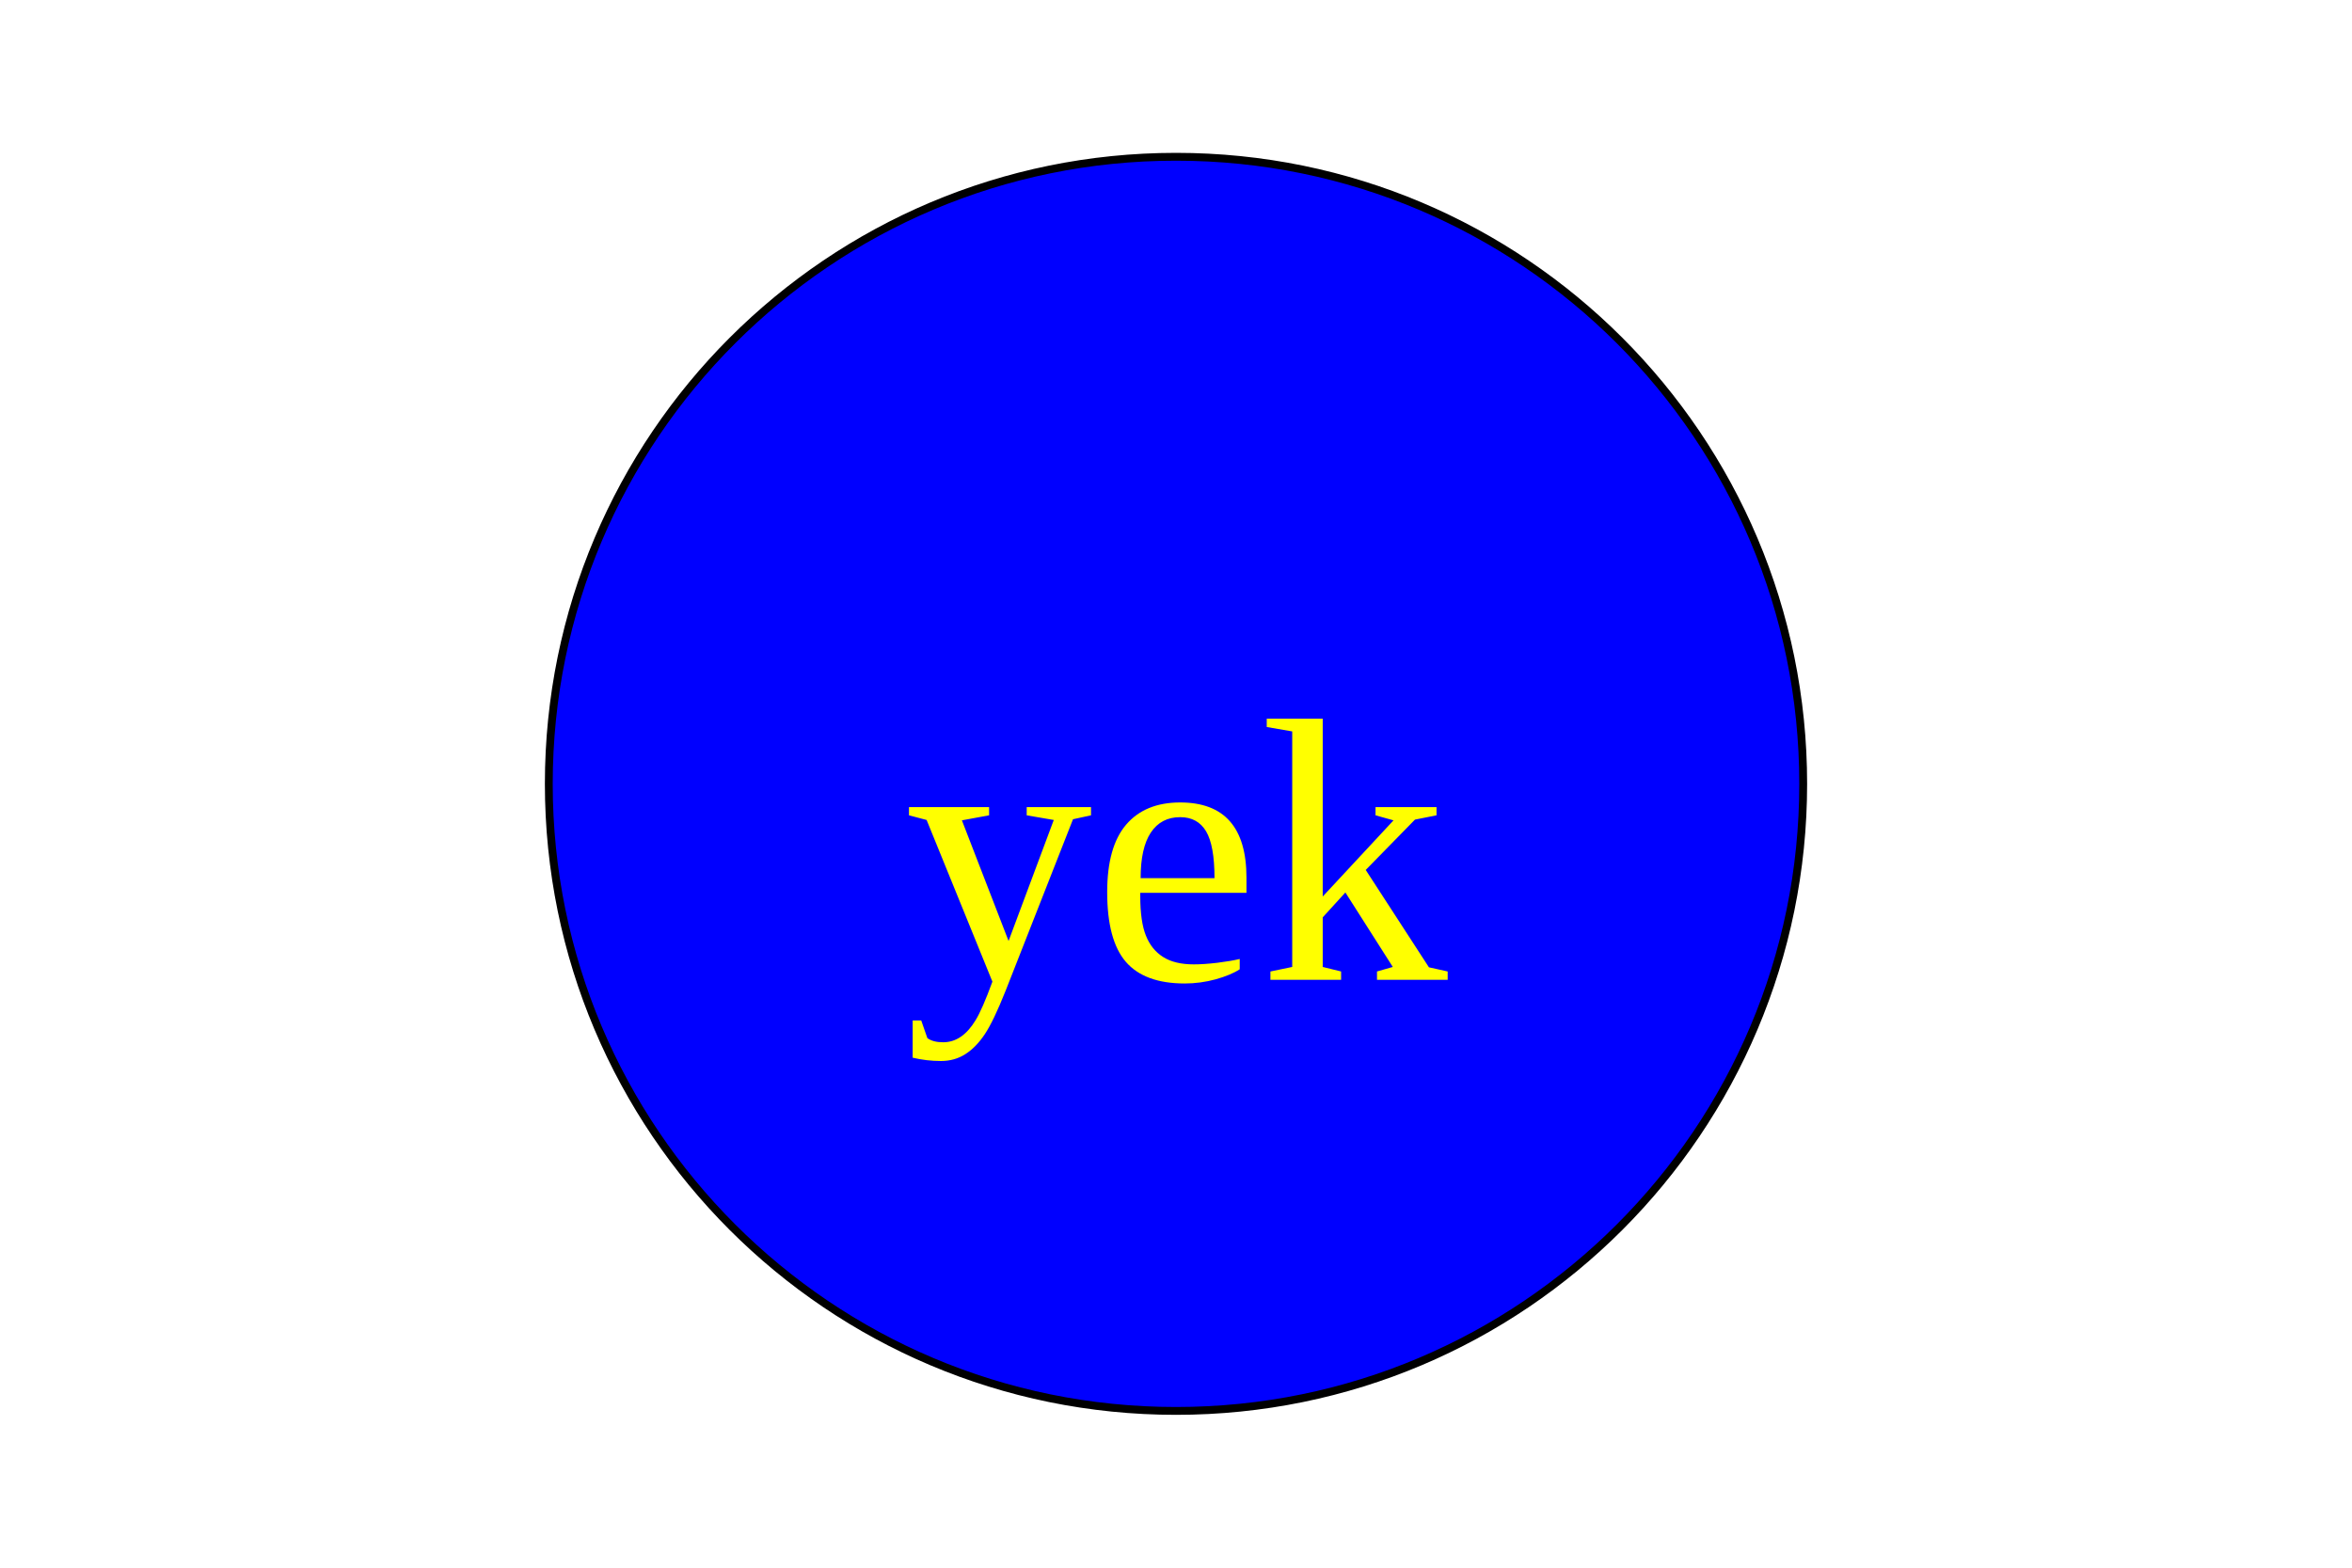
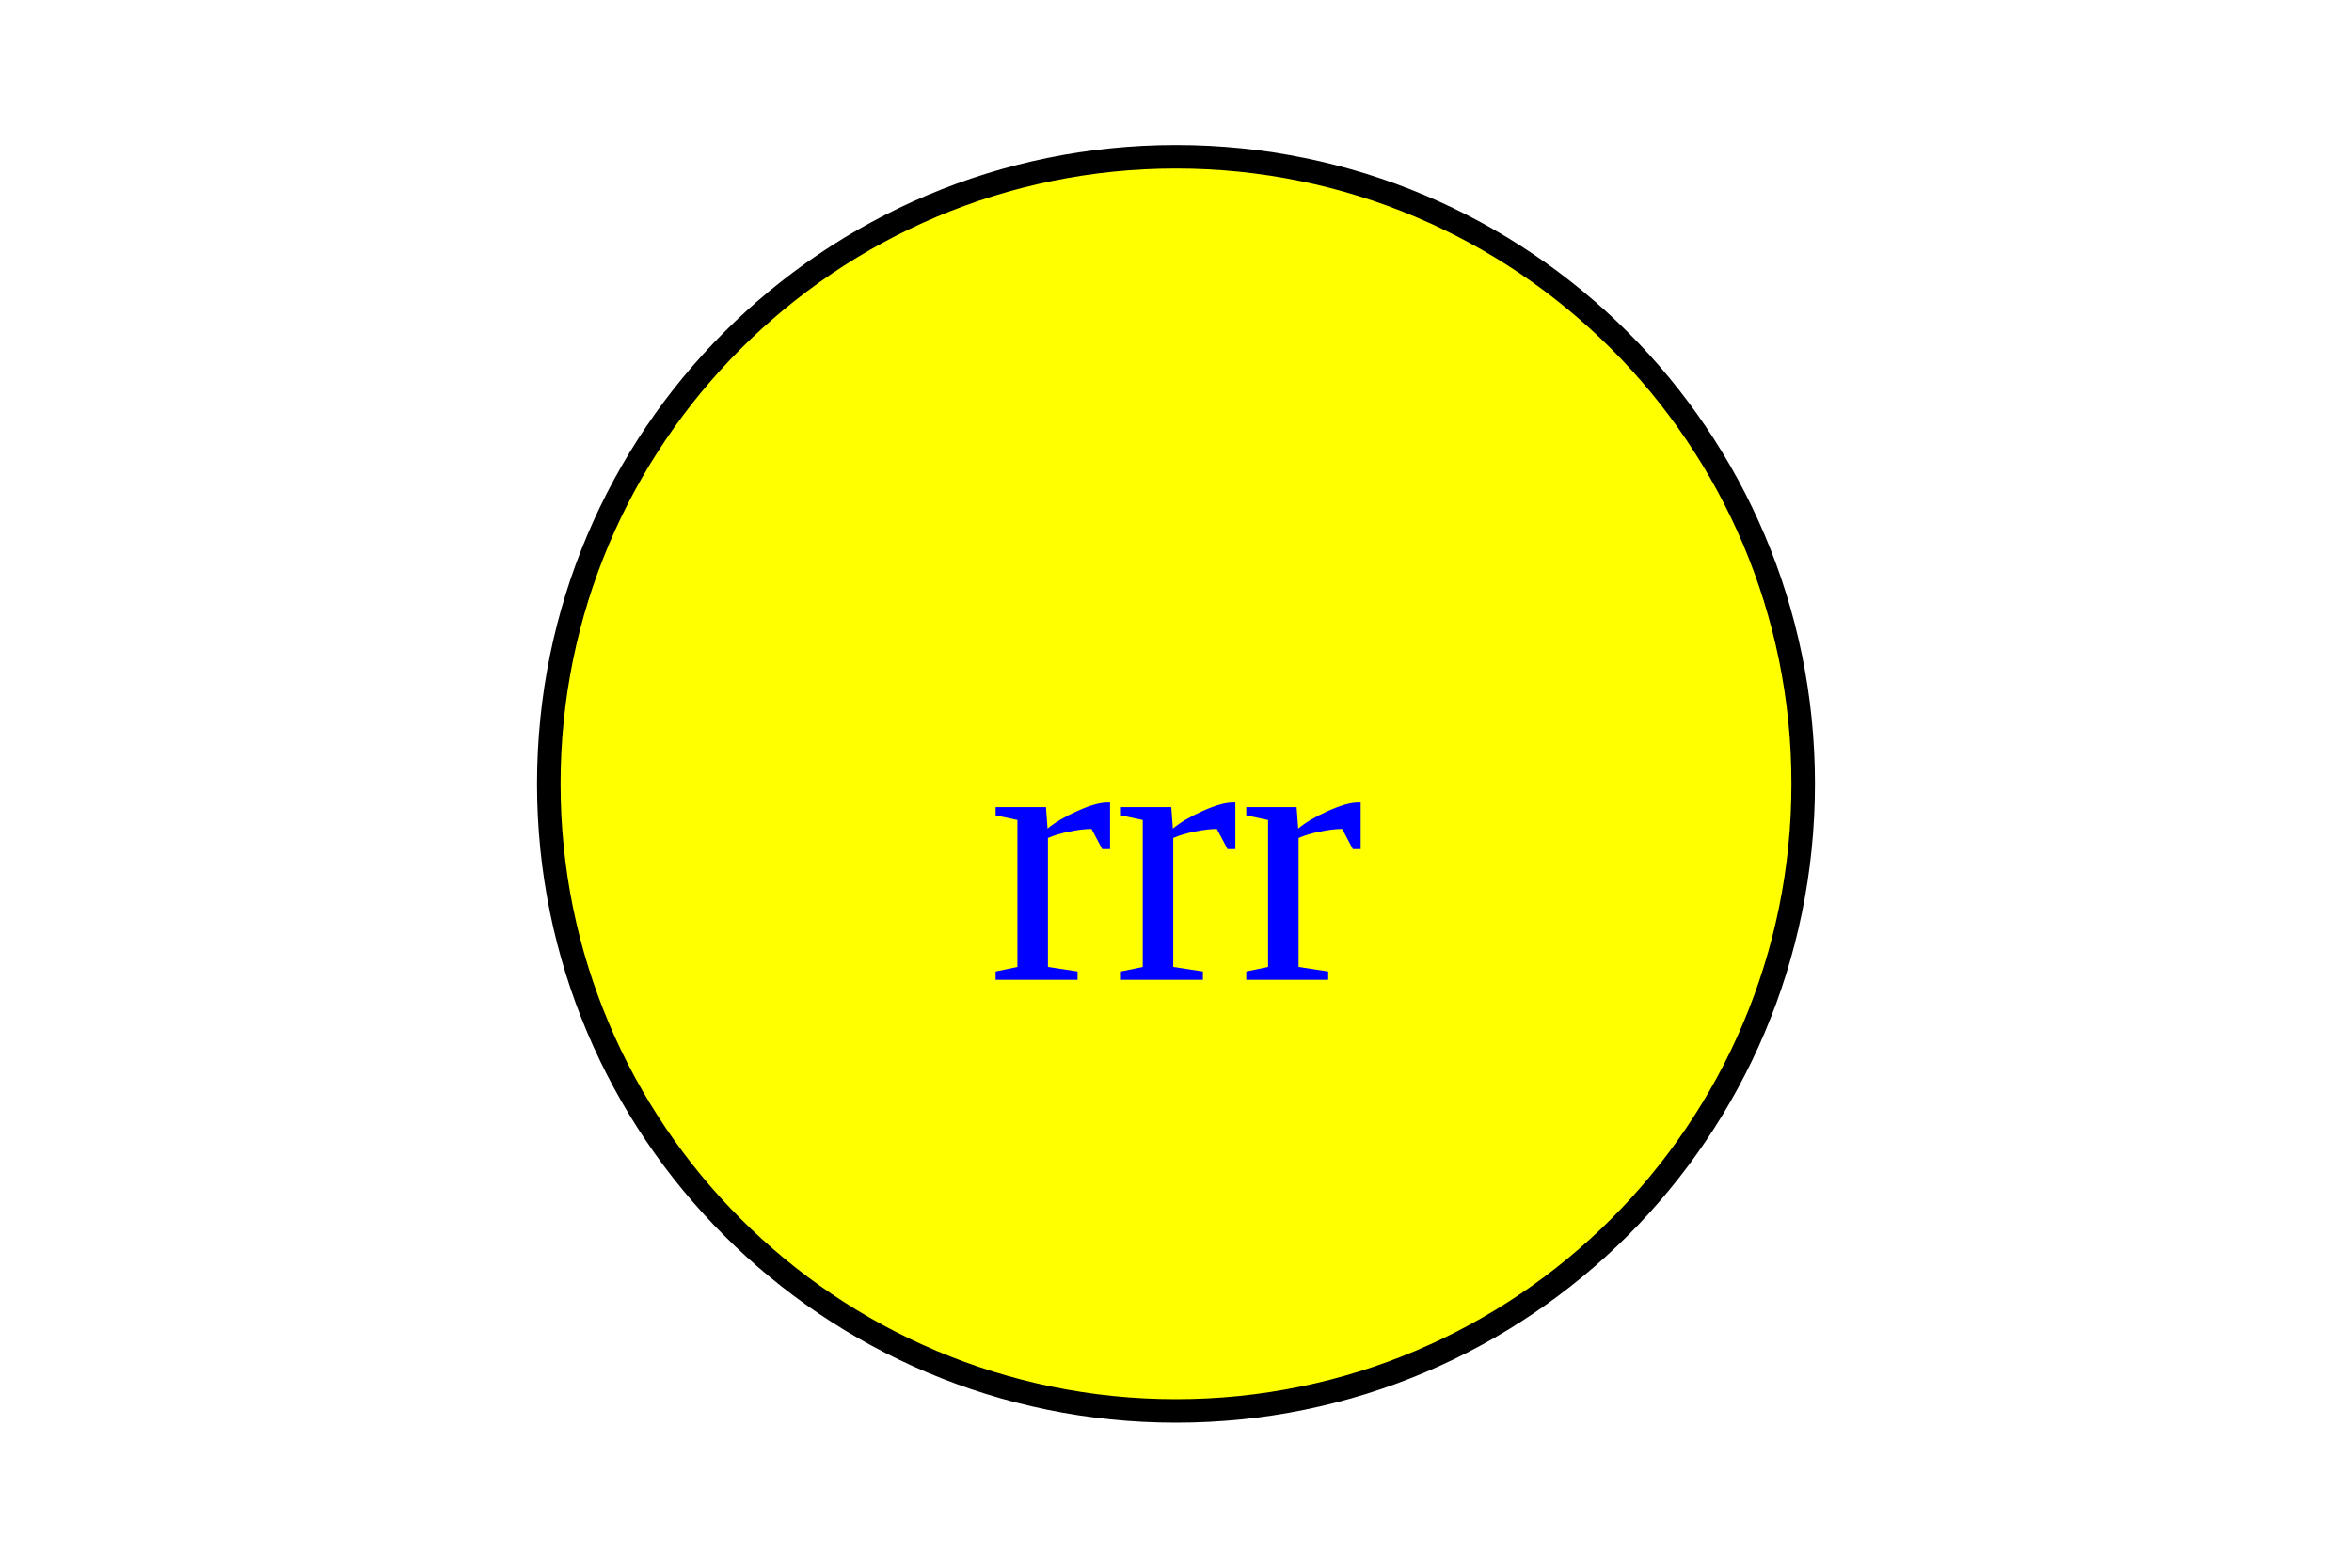
<svg xmlns="http://www.w3.org/2000/svg" width="300" height="200">
-   <circle cx="150" cy="100" r="80" fill="blue" stroke="black" stoke-width="3" />
-   <text x="150" y="125" font-size="48" text-anchor="middle" fill="yellow">yek</text>
+   <circle cx="150" cy="100" r="80" fill="yellow" stroke="black" stroke-width="3" />
+   <text x="150" y="125" font-size="48" text-anchor="middle" fill="blue">rrr</text>
</svg>
